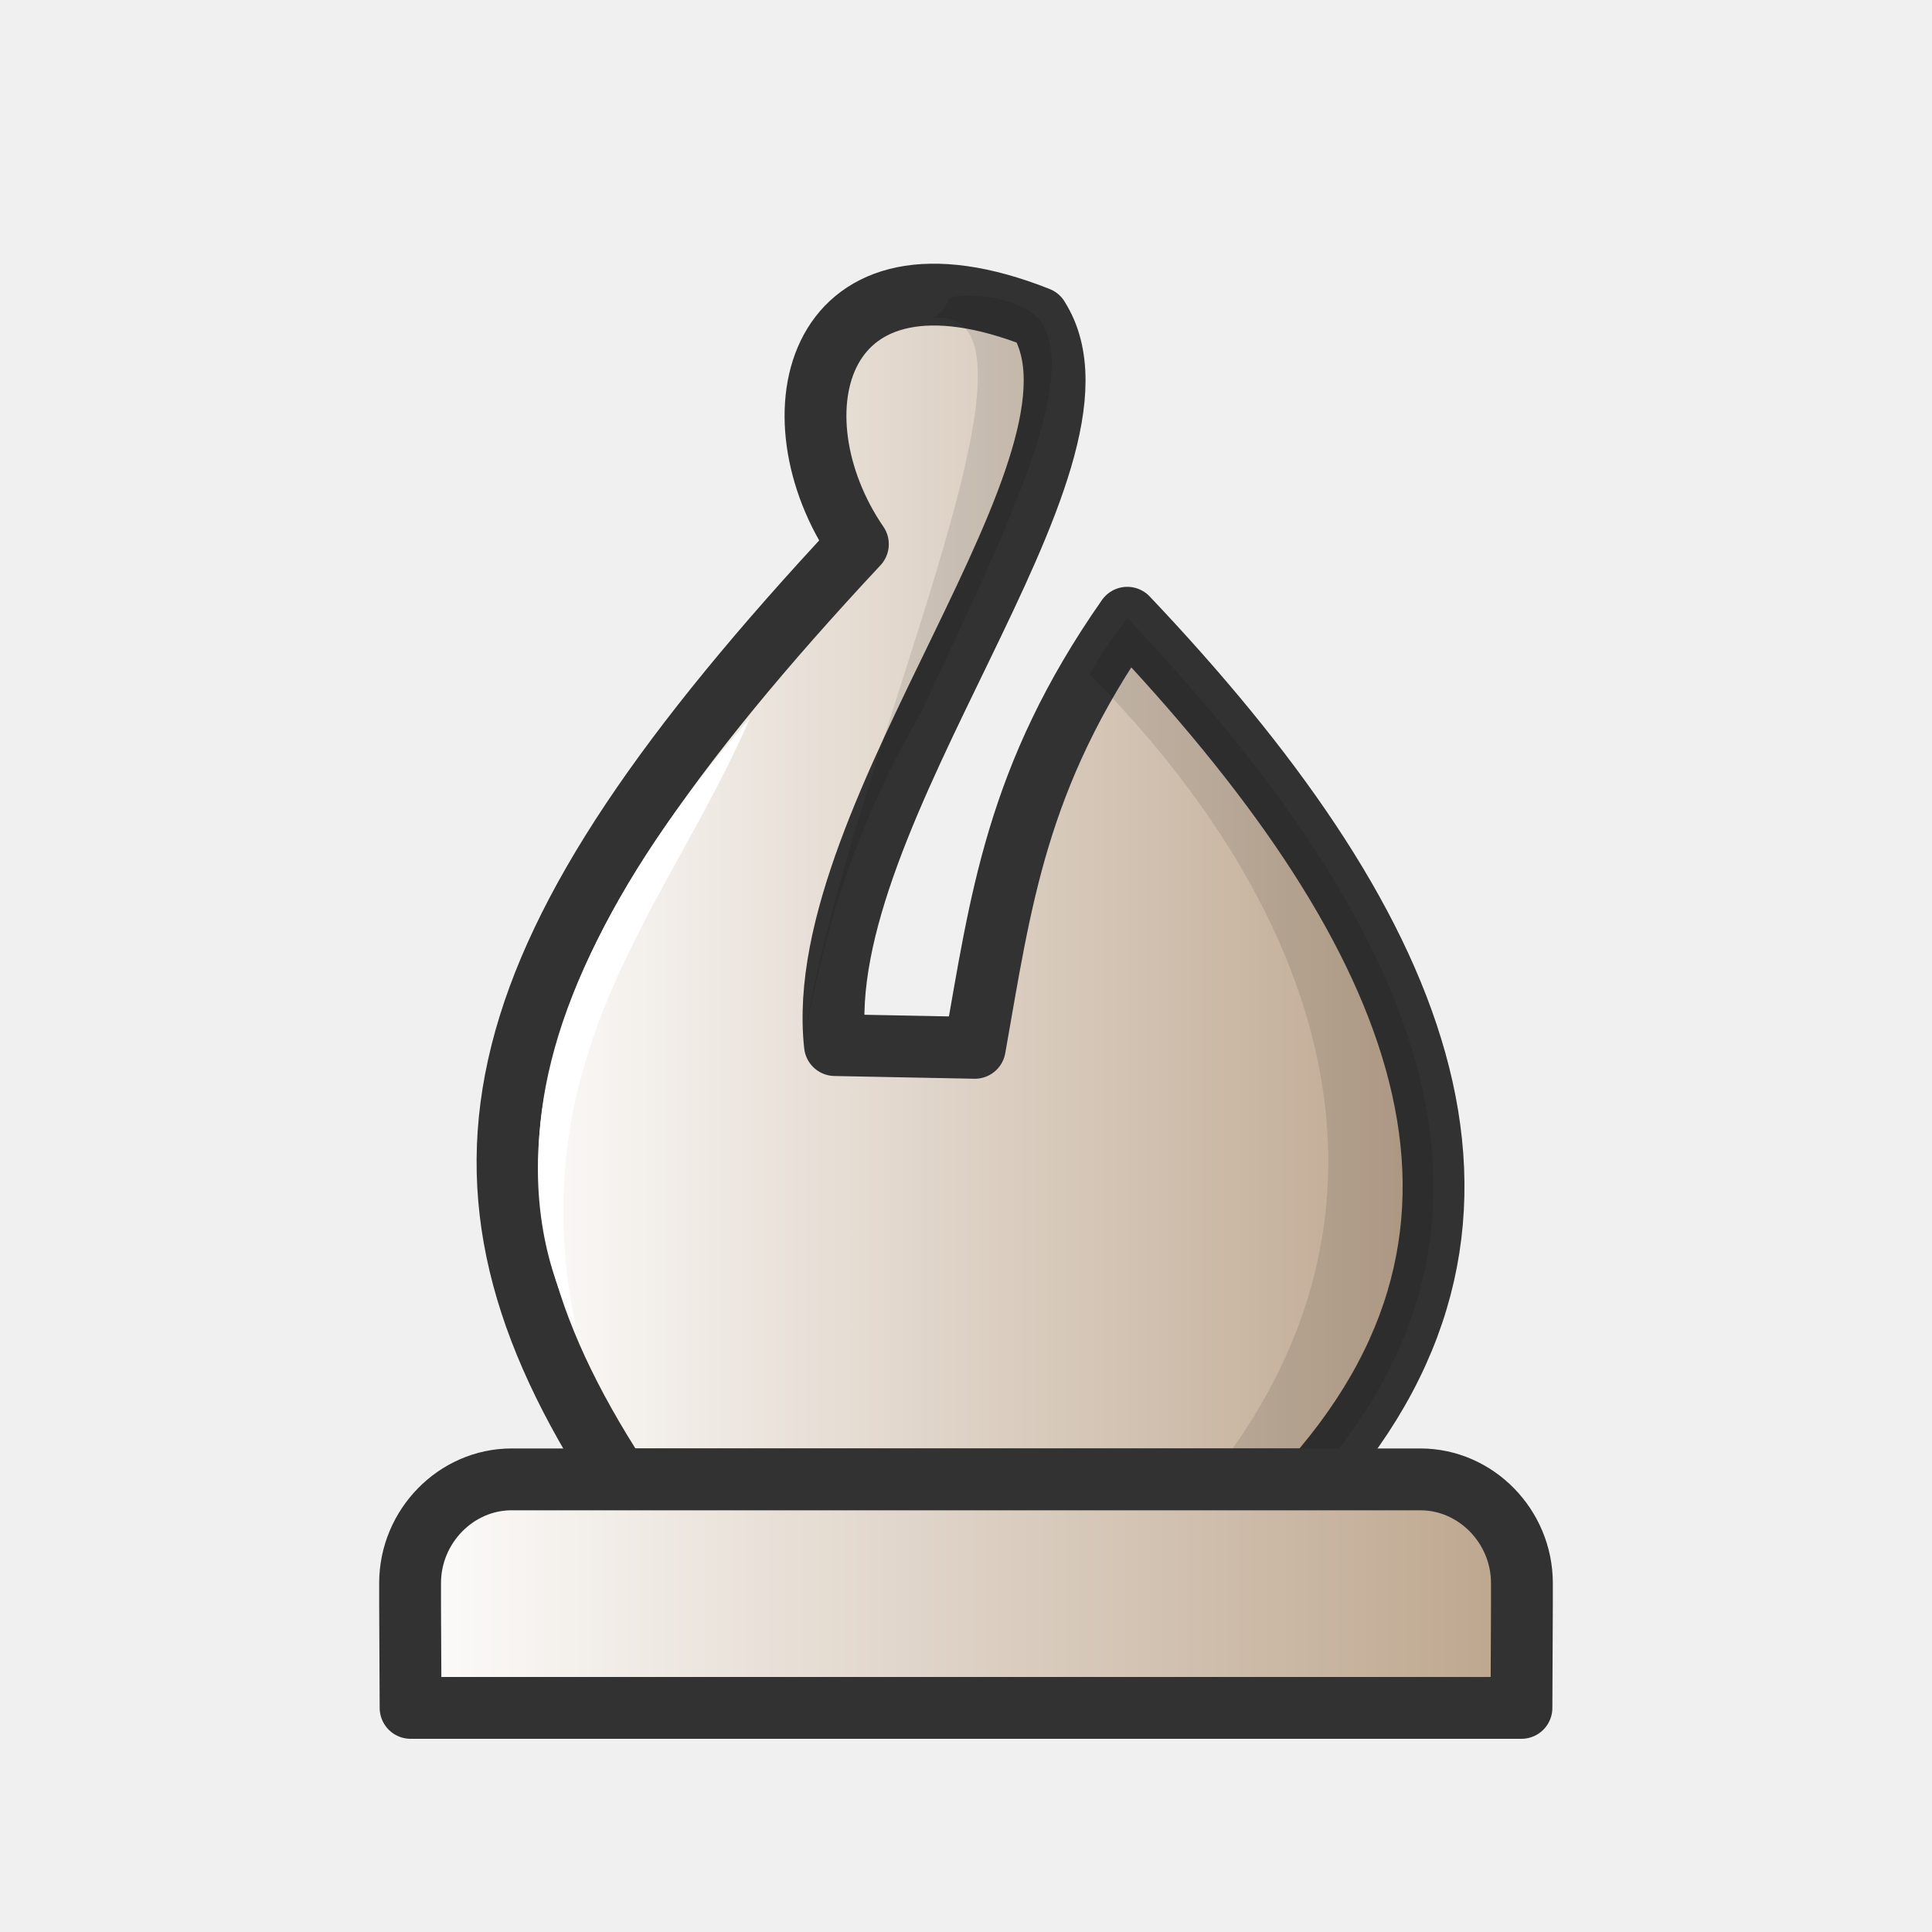
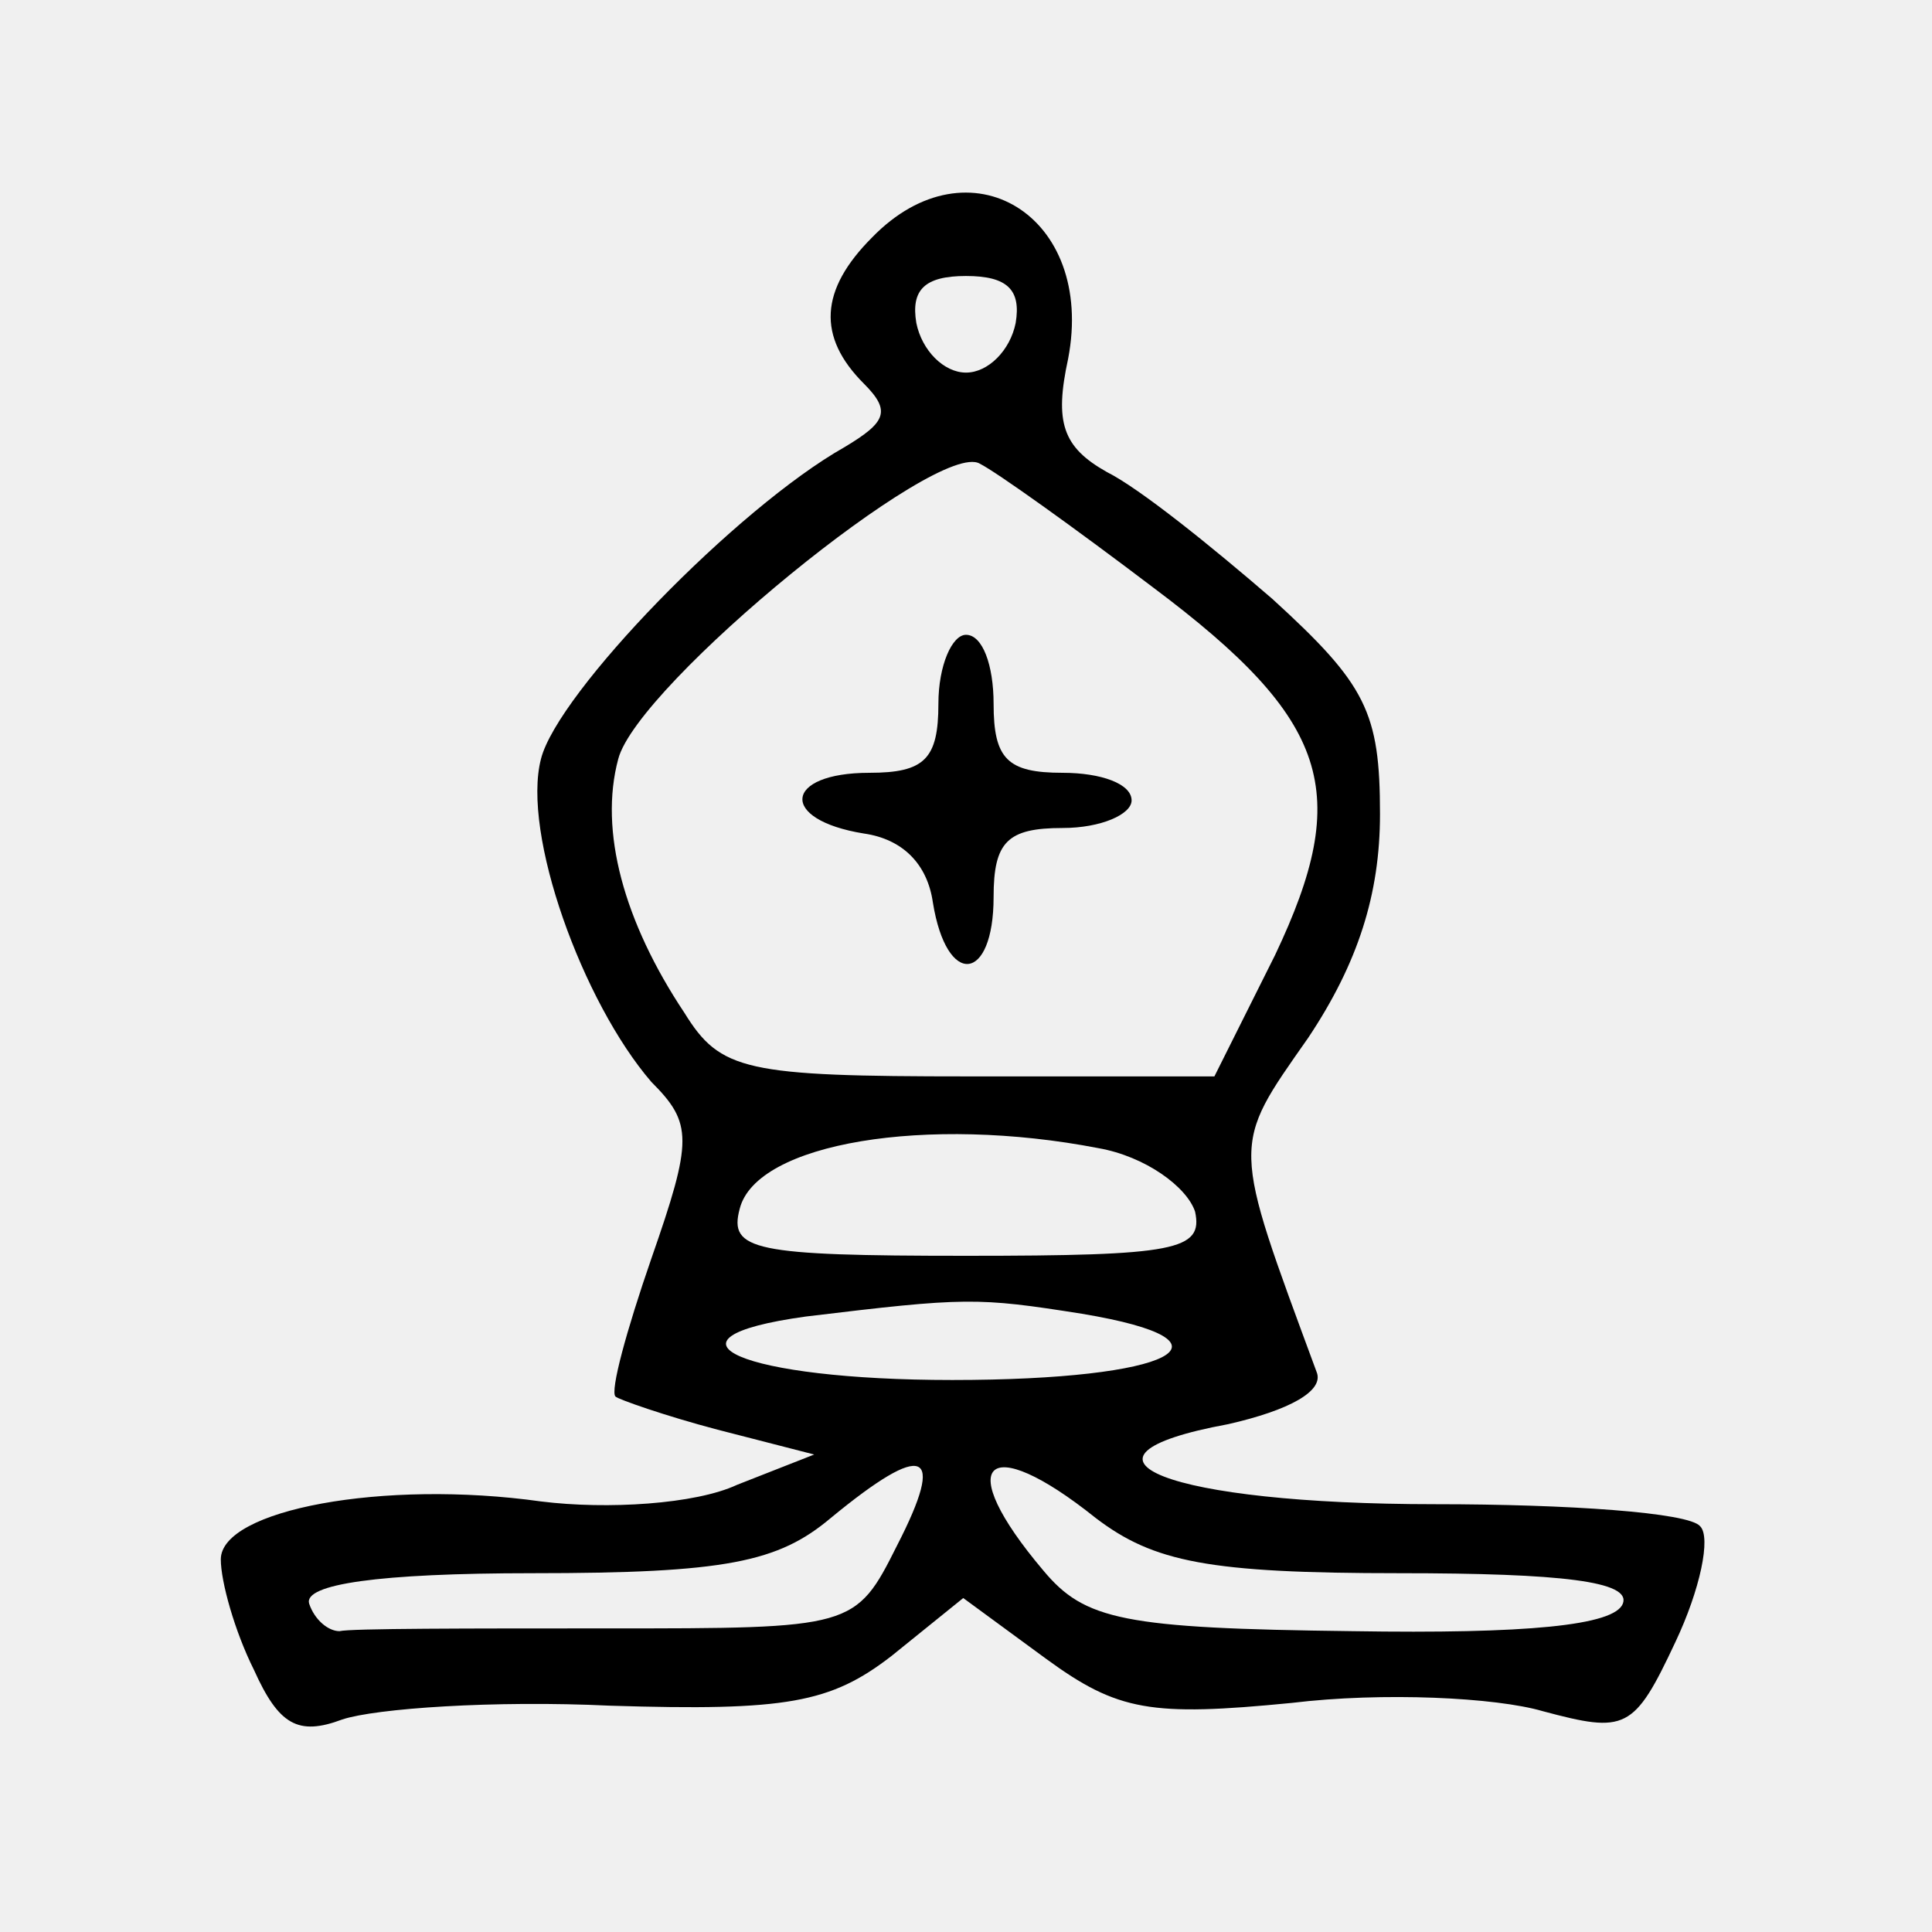
- <svg xmlns="http://www.w3.org/2000/svg" xmlns:xlink="http://www.w3.org/1999/xlink" width="50mm" height="50mm" fill-rule="evenodd" clip-rule="evenodd" image-rendering="optimizeQuality" shape-rendering="geometricPrecision" text-rendering="geometricPrecision" viewBox="0 0 50 50">
-   <defs>
-     <linearGradient xlink:href="#a" id="b" x1="3341.2" x2="3366.2" y1="-469.26" y2="-469.26" gradientTransform="matrix(1.019 0 0 1.0751 -3392.3 527.45)" gradientUnits="userSpaceOnUse" />
-     <linearGradient id="a">
-       <stop offset="0" stop-color="#fff" />
-       <stop offset="1" stop-color="#bba38a" />
-     </linearGradient>
-     <linearGradient xlink:href="#a" id="c" x1="-177.63" x2="-151.24" y1="156.68" y2="156.68" gradientTransform="matrix(1.1509 0 0 1.1499 214.24 -138.92)" gradientUnits="userSpaceOnUse" />
-   </defs>
-   <path fill="url(#b)" stroke="#323232" stroke-linejoin="round" stroke-width="1.6" d="M26.87 8.223c-5.797-2.298-6.952 2.527-4.668 5.86-9.898 10.6-11.253 16.425-6.195 24.204h17.99c6.084-6.912 2.558-14.515-4.823-22.3-2.883 4.119-3.274 7.35-3.946 11.131l-3.62-.071c-.66-6.006 7.622-15.14 5.261-18.823z" />
-   <path d="M24.933 7.654c-.625.02-.207.197-.771.567 0 .003.01.006.01.008 3.582-.311-2.369 11.772-3.394 18.894.536-3.014 1.325-5.68 3.082-8.725 2.003-4.351 4.237-8.681 3.008-10.169-.411-.38-1.144-.601-1.934-.575zm4.24 8.338c-.6.856-.517.67-.972 1.462 6.004 6.049 8.728 13.787 3.097 20.838h2.696c6.085-6.912 2.56-14.515-4.822-22.3z" opacity=".1" />
-   <path fill="url(#c)" stroke="#323232" stroke-linecap="round" stroke-linejoin="round" stroke-width="1.6" d="M13.24 38.286c-1.437 0-2.627 1.216-2.627 2.685v.545l.013 2.684h28.749l.012-2.684v-.545c0-1.468-1.19-2.685-2.627-2.685H25z" />
-   <path fill="#fff" d="M14.895 34.327c-.716-1.396-3.266-6.812 4.513-15.739-2.1 4.86-5.958 8.69-4.513 15.739z" />
+ <svg xmlns="http://www.w3.org/2000/svg" version="1.0" width="70pt" height="70pt" viewBox="0 0 70 70" preserveAspectRatio="xMidYMid meet">
+   <g transform="translate(0,70) scale(0.1,-0.1)" fill="#000000" stroke="none">
+     <path d="M316 614 c-19 -19 -20 -36 -3 -53 10 -10 8 -14 -7 -23 -39 -22 -104 -89 -110 -113 -7 -27 15 -88 40 -117 15 -15 15 -21 0 -64 -9 -26 -15 -48 -13 -50 1 -1 18 -7 37 -12 l35 -9 -28 -11 c-15 -7 -47 -9 -71 -6 -57 8 -116 -3 -116 -21 0 -8 5 -26 12 -40 9 -20 16 -24 32 -18 12 4 55 7 97 5 64 -2 80 1 102 18 l26 21 30 -22 c26 -19 38 -21 89 -16 33 4 74 2 91 -3 30 -8 33 -7 48 25 9 19 13 38 9 42 -4 5 -48 8 -96 8 -97 0 -140 17 -75 29 22 5 35 12 32 19 -31 84 -31 81 -3 121 18 27 26 52 26 81 0 37 -5 47 -39 78 -22 19 -48 40 -60 46 -16 9 -19 18 -14 41 10 52 -36 80 -71 44z m52 -31 c-2 -10 -10 -18 -18 -18 -8 0 -16 8 -18 18 -2 12 3 17 18 17 15 0 20 -5 18 -17z m50 -96 c64 -48 72 -74 44 -133 l-22 -44 -89 0 c-81 0 -90 2 -103 23 -22 33 -31 66 -24 92 7 27 116 116 131 107 6 -3 34 -23 63 -45z m-20 -203 c17 -3 32 -14 35 -23 3 -14 -7 -16 -83 -16 -77 0 -86 2 -82 17 6 24 68 34 130 22z m-6 -60 c60 -10 33 -24 -47 -24 -76 0 -111 15 -53 23 58 7 62 7 100 1z m-67 -84 c-15 -30 -16 -30 -105 -30 -50 0 -93 0 -97 -1 -4 0 -9 4 -11 10 -2 7 25 11 81 11 70 0 89 4 108 20 34 28 42 25 24 -10z m72 10 c21 -16 41 -20 110 -20 59 0 84 -3 81 -11 -3 -8 -35 -11 -98 -10 -83 1 -97 4 -112 22 -33 39 -21 51 19 19z" />
+     <path d="M340 445 c0 -20 -5 -25 -25 -25 -31 0 -33 -17 -2 -22 14 -2 23 -11 25 -25 5 -31 22 -29 22 2 0 20 5 25 25 25 14 0 25 5 25 10 0 6 -11 10 -25 10 -20 0 -25 5 -25 25 0 14 -4 25 -10 25 -5 0 -10 -11 -10 -25z" />
+   </g>
</svg>
